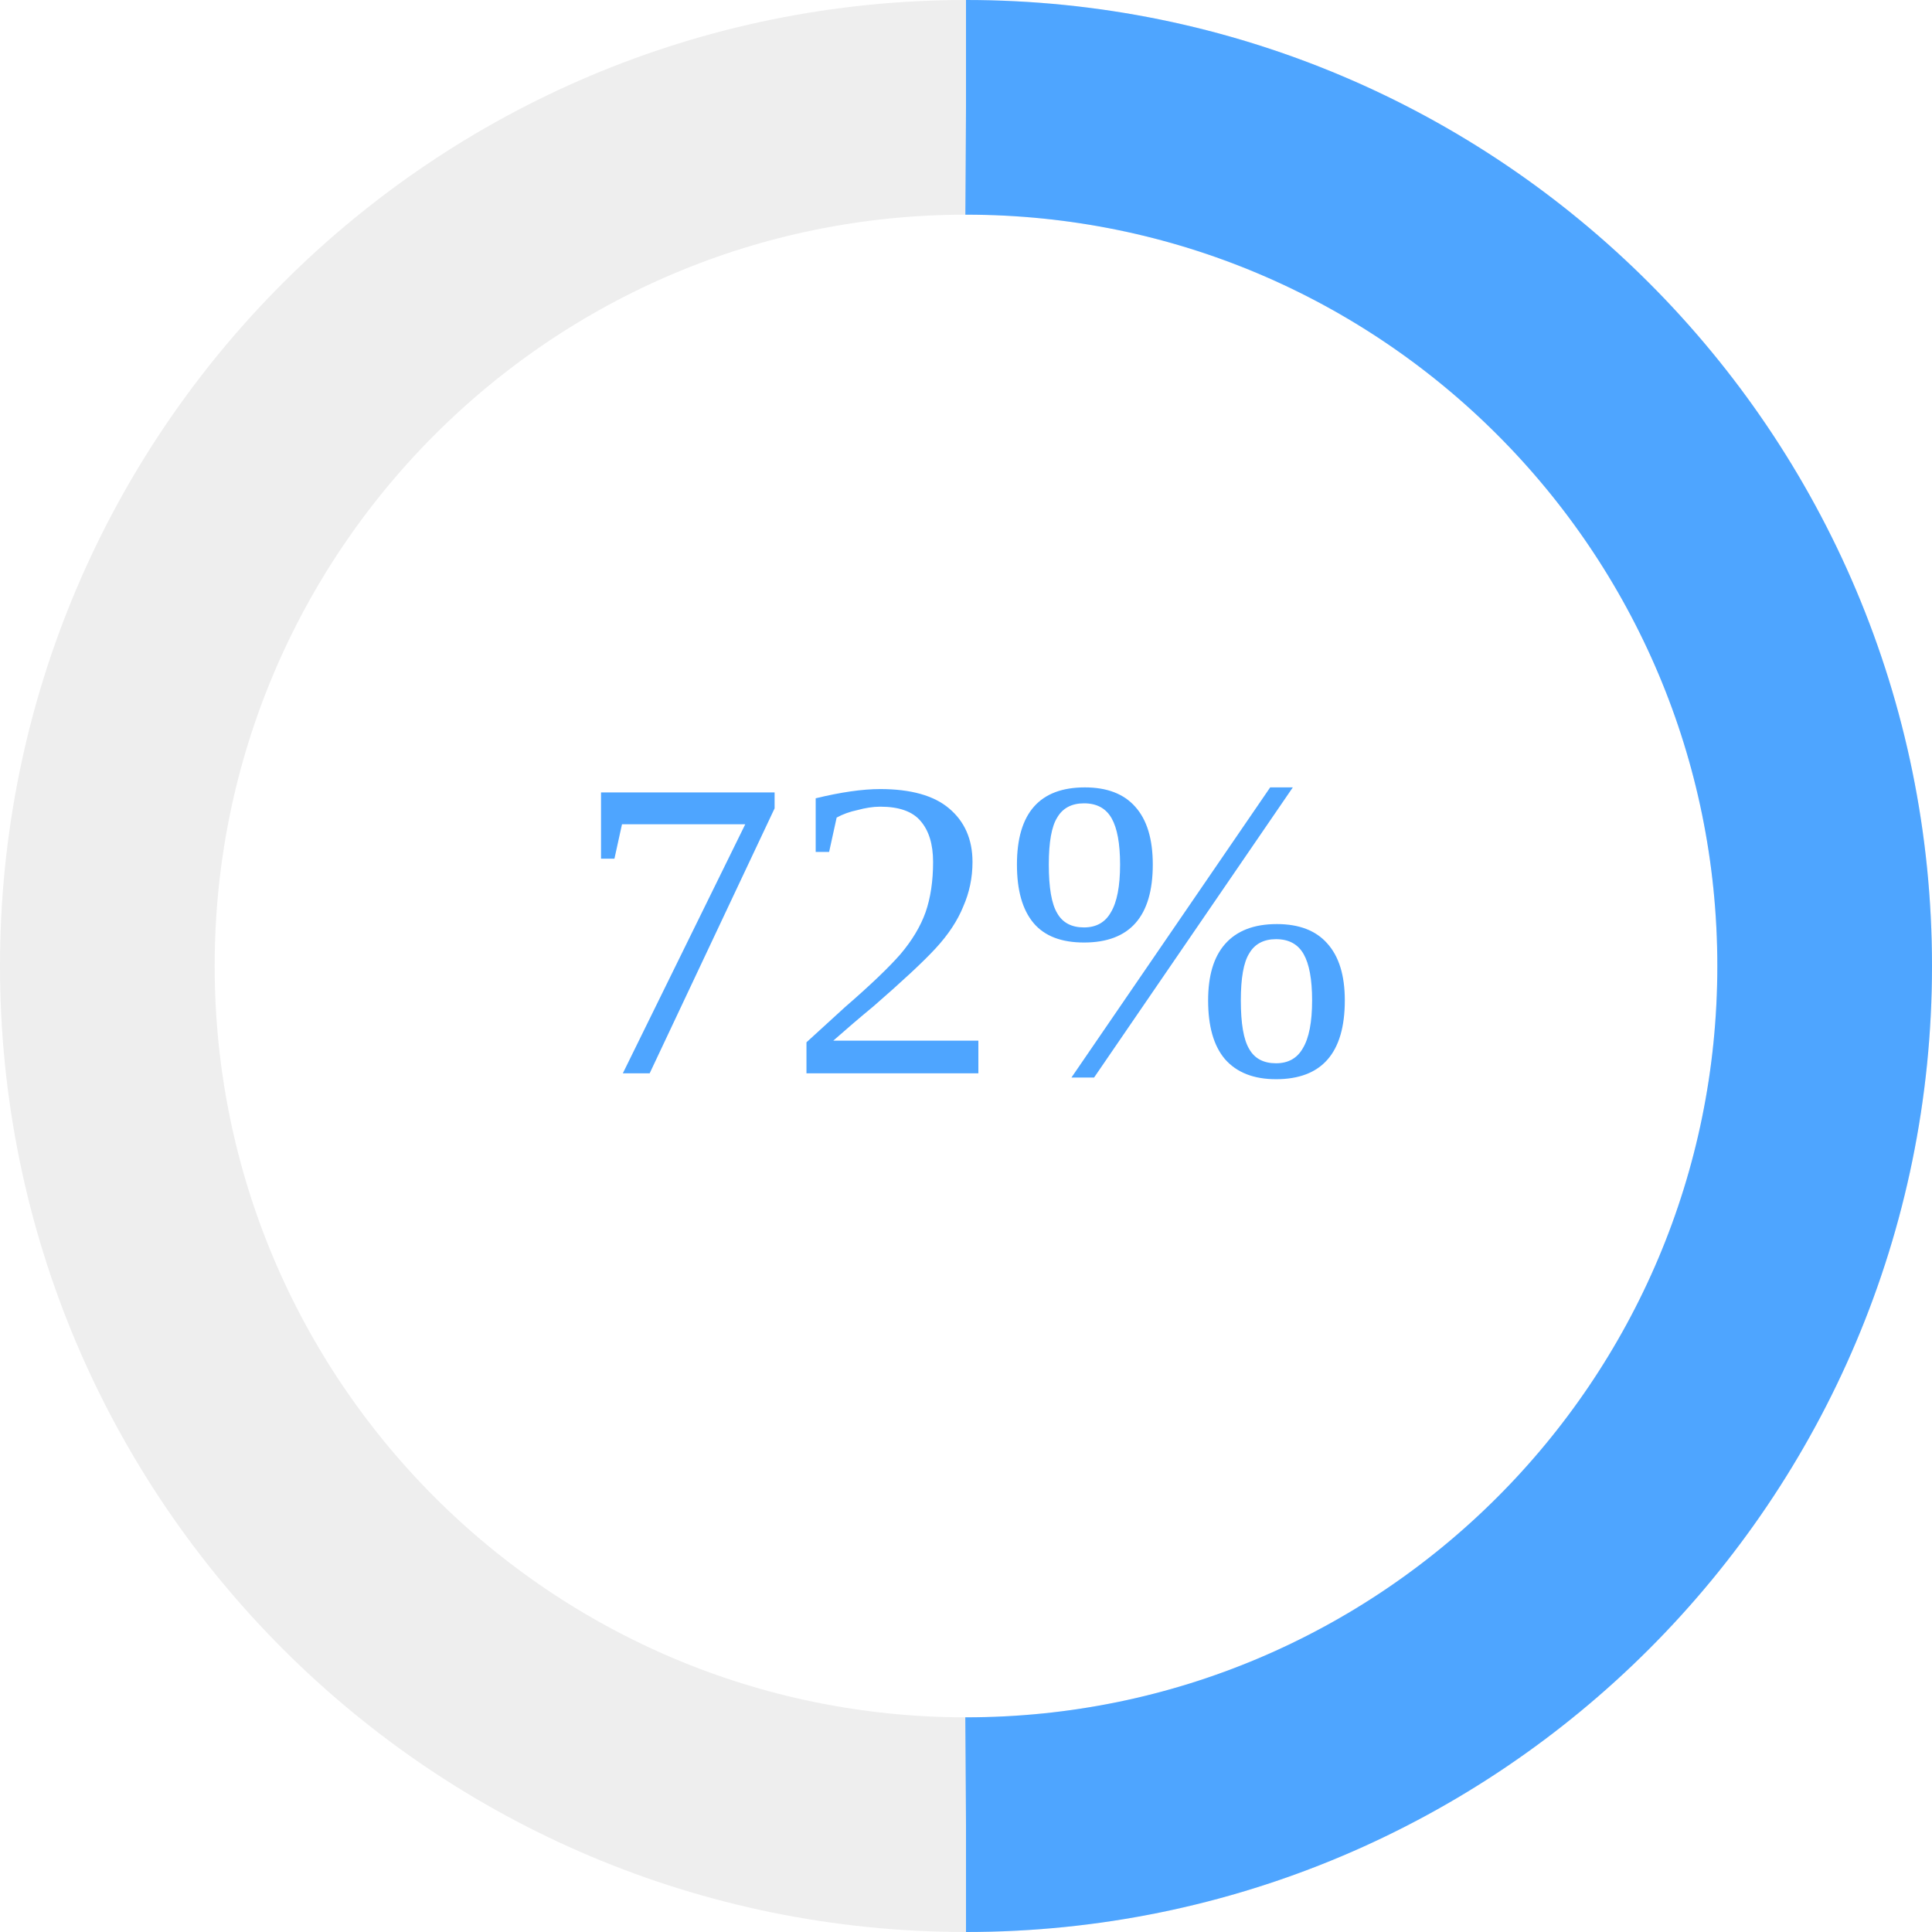
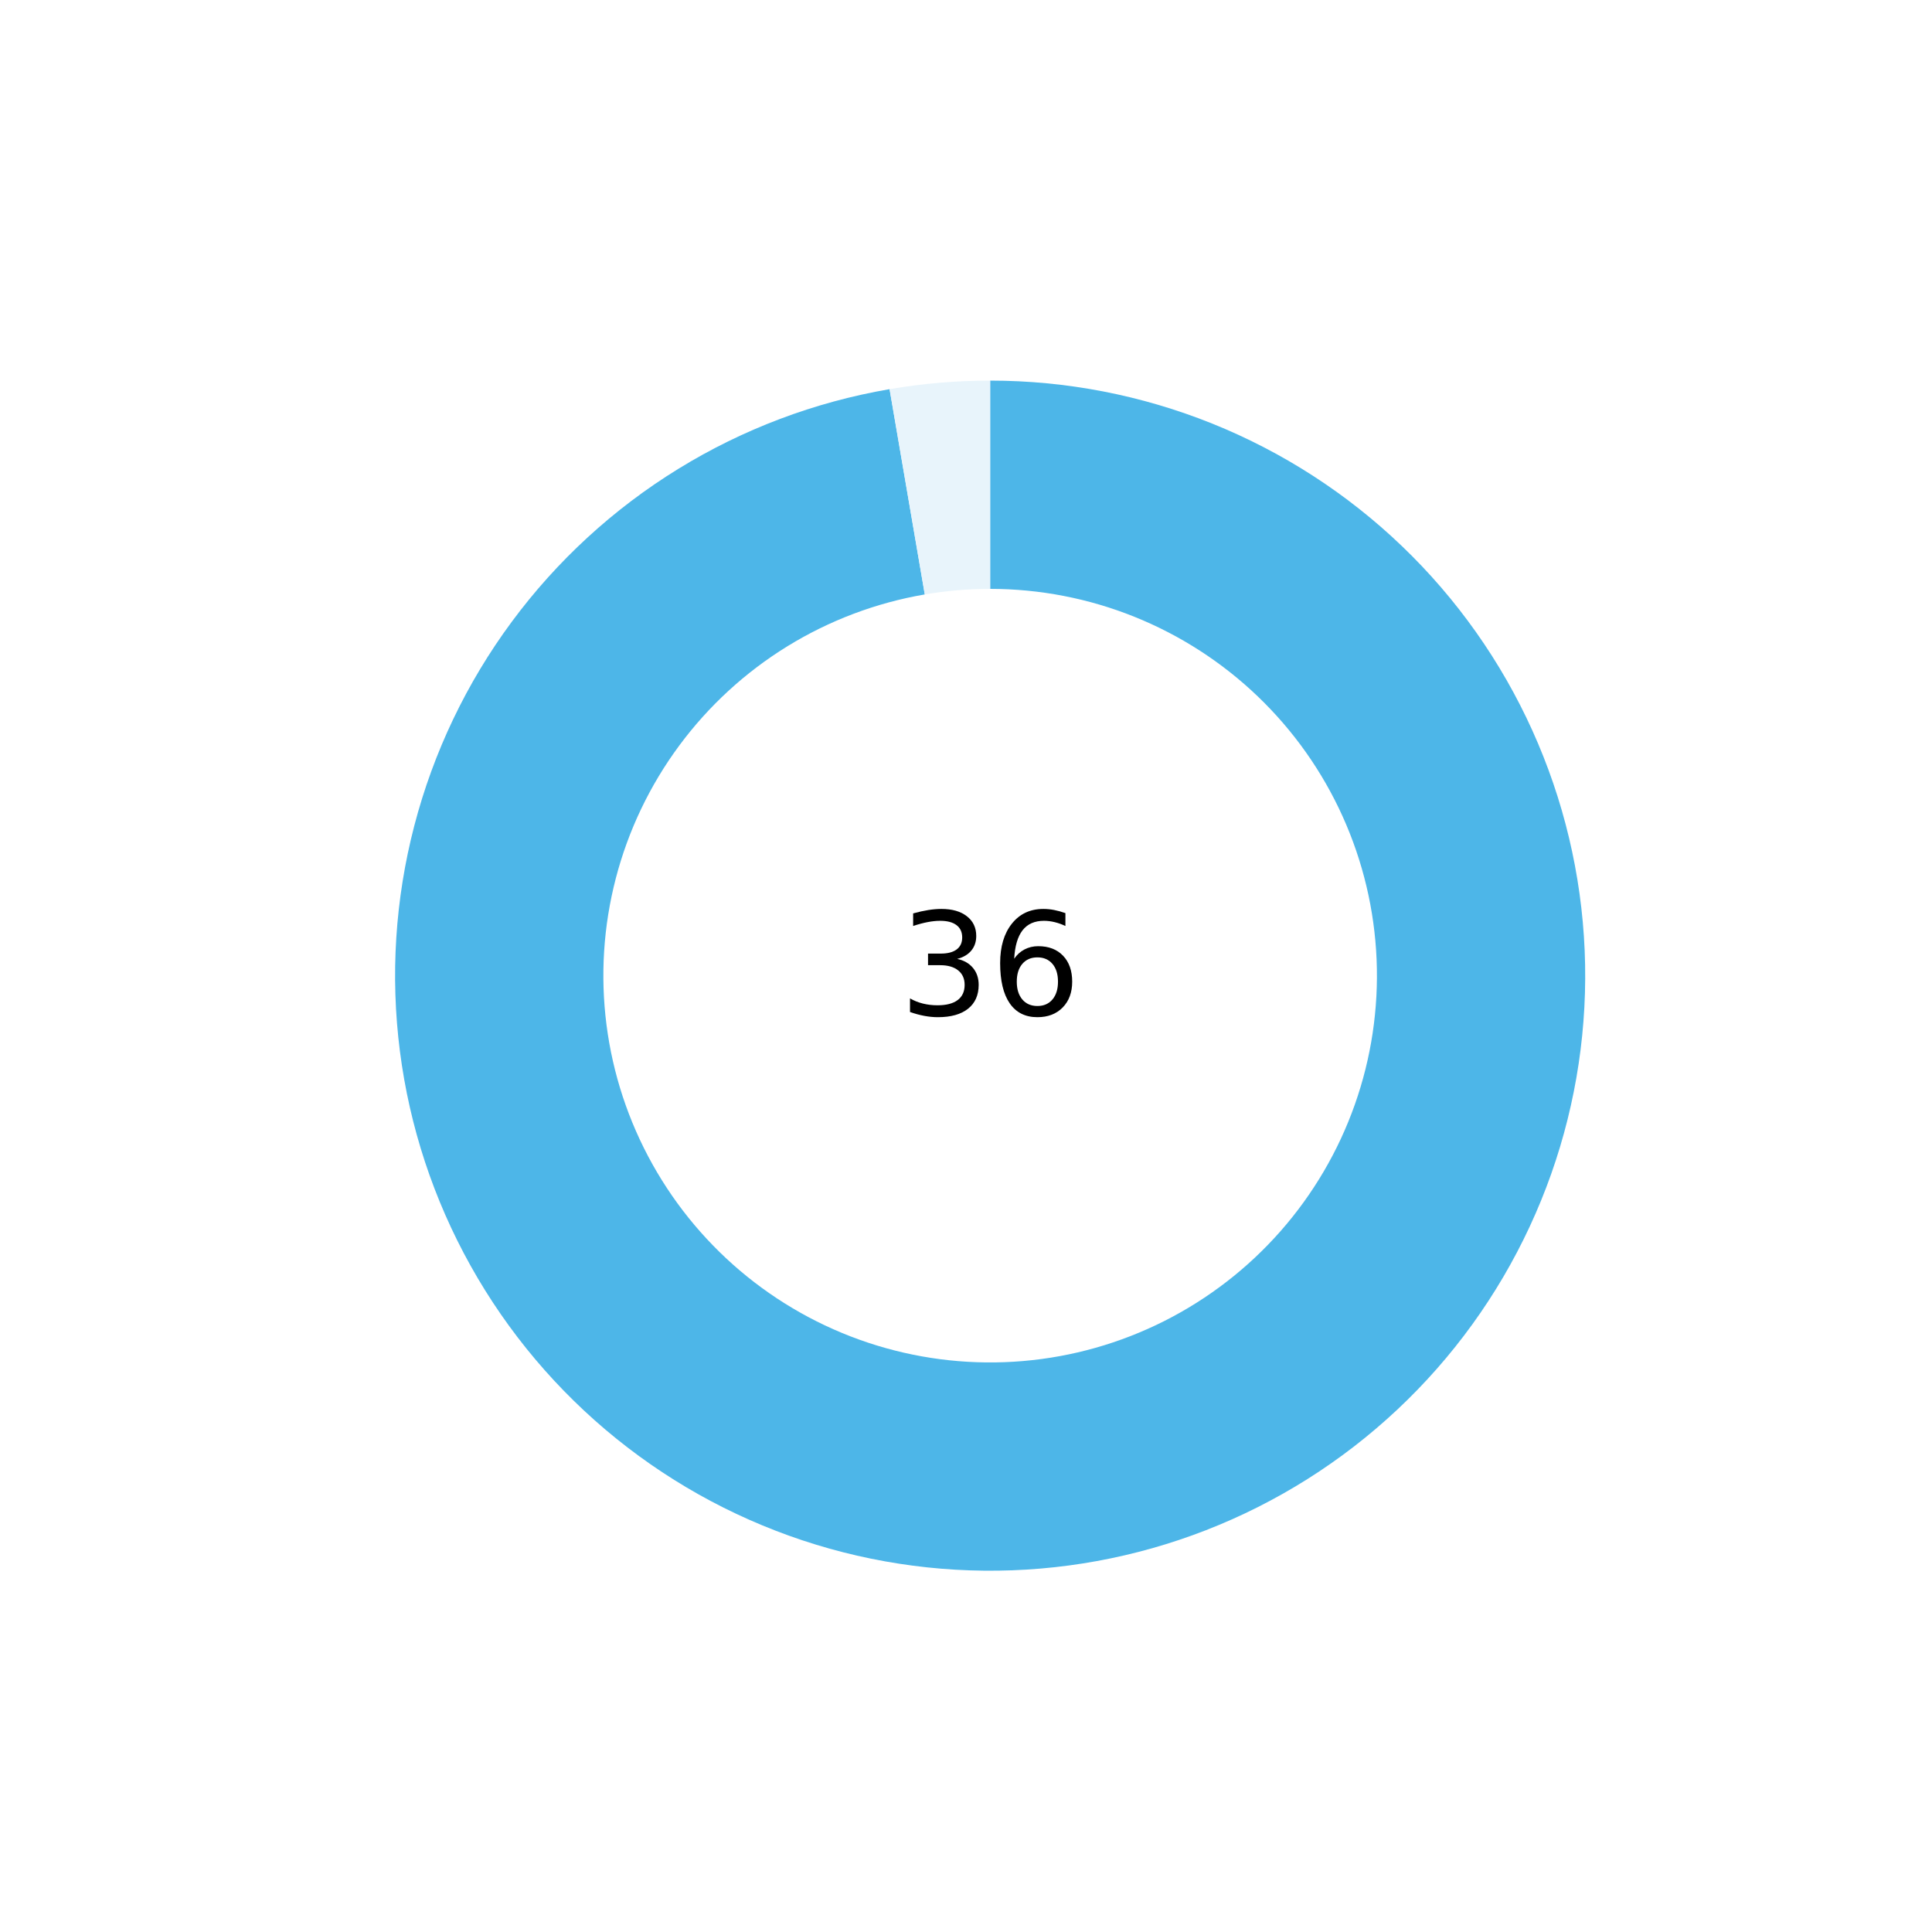
- <svg width="140" height="140" viewBox="0 0 36 36">
-   <path d="M18 2            a 16 16 0 1 1 0 32            a 16 16 0 1 1 0 -32" fill="none" stroke="#eee" stroke-width="4" />
-   <path d="M18 2            a 16 16 0 1 1 0 32" fill="none" stroke="#4ea5ff" stroke-width="4" stroke-dasharray="72, 100" />
-   <text x="18" y="20" font-size="8" text-anchor="middle" fill="#4ea5ff">72%</text>
+ <svg xmlns="http://www.w3.org/2000/svg" xmlns:xlink="http://www.w3.org/1999/xlink" width="216pt" height="216pt" viewBox="0 0 216 216" version="1.1">
+   <defs>
+     <style type="text/css">*{stroke-linejoin: round; stroke-linecap: butt}</style>
+   </defs>
+   <g id="figure_1">
+     <g id="patch_1">
+       <path d="M 0 216  L 216 216  L 216 0  L 0 0  L 0 216  z " style="fill: none" />
+     </g>
+     <g id="axes_1">
+       <g id="patch_2">
+         <path d="M 99.457 43.509  C 91.08 44.945 83.056 47.973 75.819 52.429  C 68.582 56.885 62.265 62.687 57.212 69.52  C 52.158 76.353 48.46 84.092 46.319 92.316  C 44.177 100.541 43.631 109.1 44.711 117.53  C 45.79 125.96 48.475 134.106 52.62 141.525  C 56.765 148.945 62.293 155.502 68.906 160.841  C 75.518 166.18 83.093 170.203 91.219 172.692  C 99.345 175.181 107.874 176.089 116.342 175.368  C 124.81 174.648 133.062 172.311 140.651 168.485  C 148.24 164.658 155.026 159.413 160.641 153.033  C 166.256 146.654 170.596 139.256 173.428 131.243  C 176.259 123.23 177.529 114.748 177.168 106.256  C 176.807 97.765 174.823 89.421 171.322 81.677  C 167.822 73.933 162.869 66.93 156.733 61.05  C 150.598 55.169 143.391 50.518 135.505 47.349  C 127.619 44.181 119.199 42.552 110.7 42.552  L 110.7 65.837  C 116.224 65.837 121.698 66.895 126.824 68.955  C 131.949 71.015 136.633 74.038 140.622 77.86  C 144.61 81.683 147.829 86.234 150.104 91.268  C 152.38 96.302 153.67 101.725 153.904 107.245  C 154.139 112.764 153.313 118.277 151.473 123.486  C 149.633 128.695 146.811 133.503 143.161 137.65  C 139.512 141.797 135.101 145.206 130.168 147.693  C 125.236 150.18 119.872 151.699 114.367 152.167  C 108.863 152.636 103.32 152.045 98.037 150.428  C 92.755 148.81 87.832 146.195 83.534 142.725  C 79.236 139.254 75.642 134.992 72.948 130.17  C 70.254 125.347 68.509 120.052 67.807 114.573  C 67.105 109.093 67.46 103.53 68.852 98.184  C 70.244 92.838 72.648 87.808 75.933 83.366  C 79.217 78.925 83.323 75.154 88.027 72.257  C 92.731 69.361 97.947 67.392 103.392 66.459  z " style="fill: #4db6e8" />
+       </g>
+       <g id="patch_3">
+         <path d="M 110.7 42.552  C 108.817 42.552 106.934 42.632 105.058 42.792  C 103.182 42.951 101.313 43.191 99.457 43.509  L 103.392 66.459  C 104.598 66.252 105.813 66.096 107.033 65.993  C 108.252 65.889 109.476 65.837 110.7 65.837  z " style="fill: #e8f4fb" />
+       </g>
+       <g id="matplotlib.axis_1" />
+       <g id="matplotlib.axis_2" />
+       <g id="text_1">
+         <g transform="translate(100.52 113.495) scale(0.16 -0.16)">
+           <defs>
+             <path id="DejaVuSans-33" d="M 2597 2516  Q 3050 2419 3304 2112  Q 3559 1806 3559 1356  Q 3559 666 3084 287  Q 2609 -91 1734 -91  Q 1441 -91 1130 -33  Q 819 25 488 141  L 488 750  Q 750 597 1062 519  Q 1375 441 1716 441  Q 2309 441 2620 675  Q 2931 909 2931 1356  Q 2931 1769 2642 2001  Q 2353 2234 1838 2234  L 1294 2234  L 1294 2753  L 1863 2753  Q 2328 2753 2575 2939  Q 2822 3125 2822 3475  Q 2822 3834 2567 4026  Q 2313 4219 1838 4219  Q 1578 4219 1281 4162  Q 984 4106 628 3988  L 628 4550  Q 988 4650 1302 4700  Q 1616 4750 1894 4750  Q 2613 4750 3031 4423  Q 3450 4097 3450 3541  Q 3450 3153 3228 2886  Q 3006 2619 2597 2516  z " transform="scale(0.015625)" />
+             <path id="DejaVuSans-36" d="M 2113 2584  Q 1688 2584 1439 2293  Q 1191 2003 1191 1497  Q 1191 994 1439 701  Q 1688 409 2113 409  Q 2538 409 2786 701  Q 3034 994 3034 1497  Q 3034 2003 2786 2293  Q 2538 2584 2113 2584  z M 3366 4563  L 3366 3988  Q 3128 4100 2886 4159  Q 2644 4219 2406 4219  Q 1781 4219 1451 3797  Q 1122 3375 1075 2522  Q 1259 2794 1537 2939  Q 1816 3084 2150 3084  Q 2853 3084 3261 2657  Q 3669 2231 3669 1497  Q 3669 778 3244 343  Q 2819 -91 2113 -91  Q 1303 -91 875 529  Q 447 1150 447 2328  Q 447 3434 972 4092  Q 1497 4750 2381 4750  Q 2619 4750 2861 4703  Q 3103 4656 3366 4563  z " transform="scale(0.015625)" />
+           </defs>
+           <use xlink:href="#DejaVuSans-33" />
+           <use xlink:href="#DejaVuSans-36" transform="translate(63.62305 0)" />
+         </g>
+       </g>
+     </g>
+   </g>
</svg>
